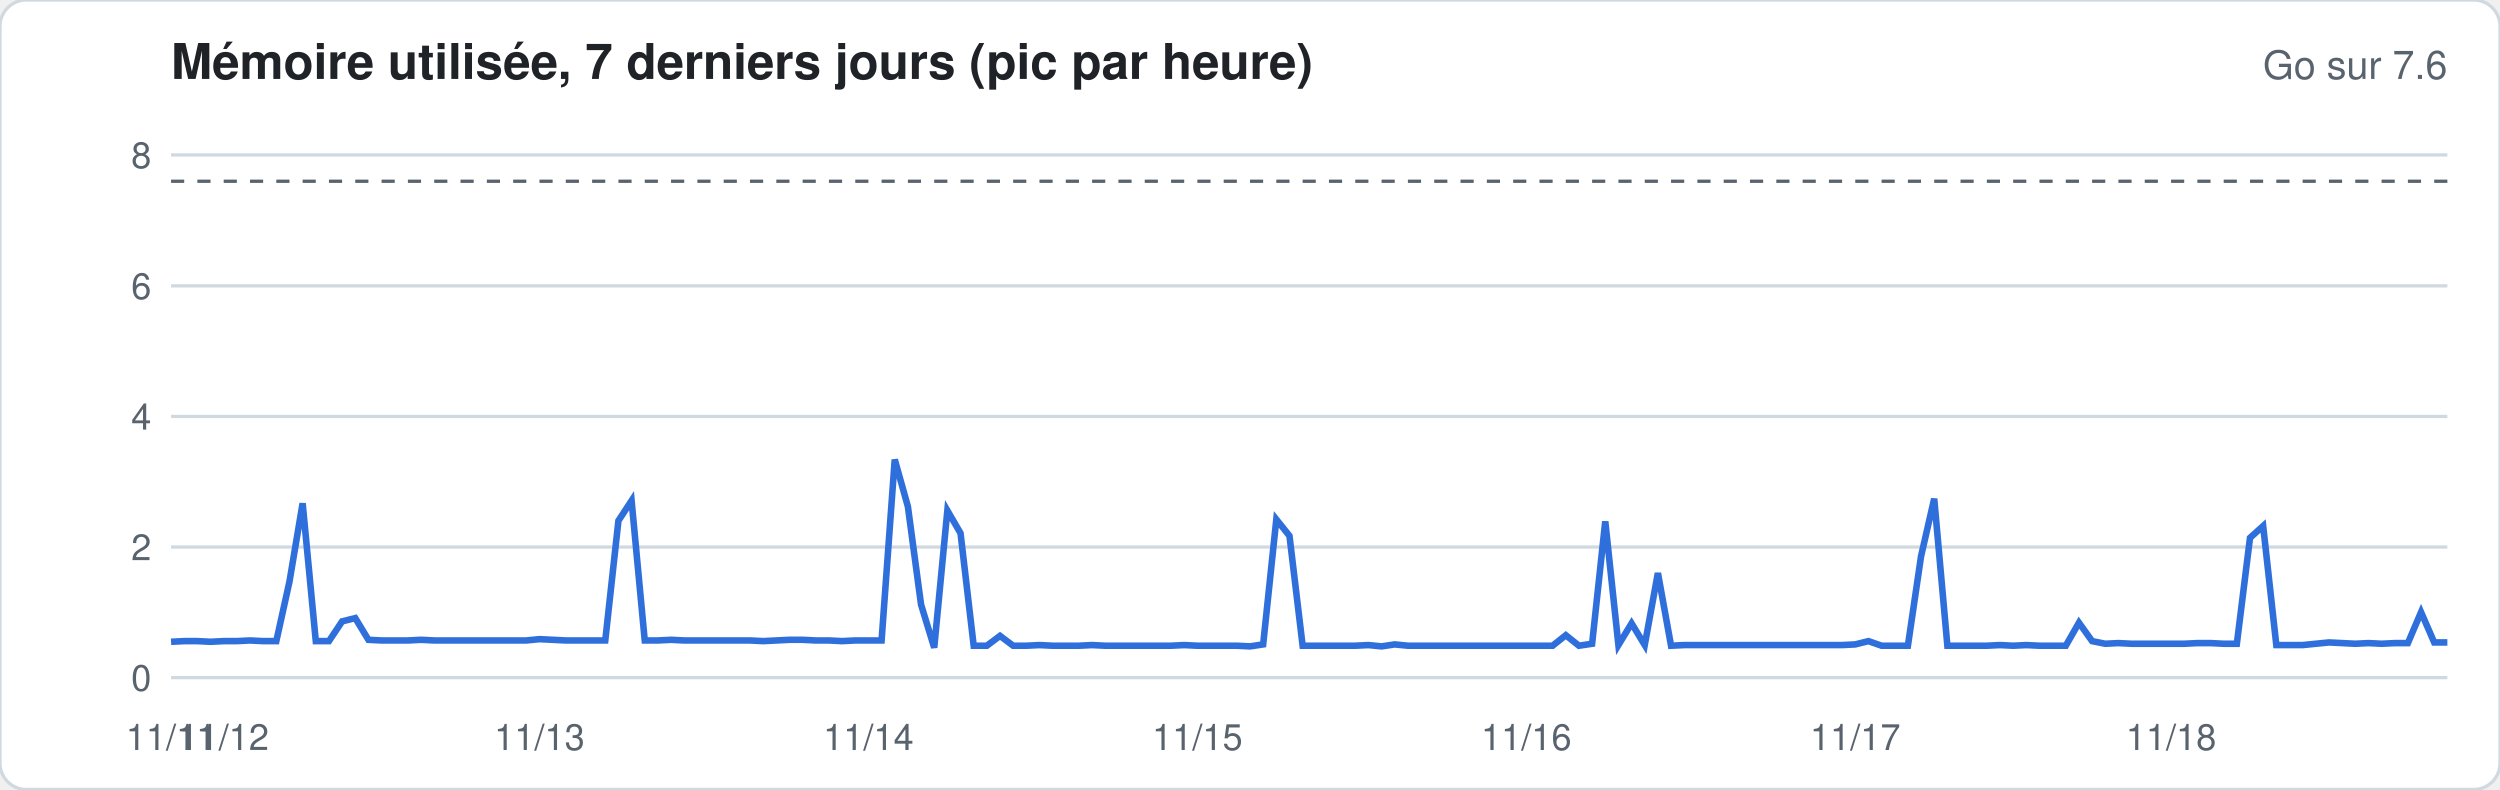
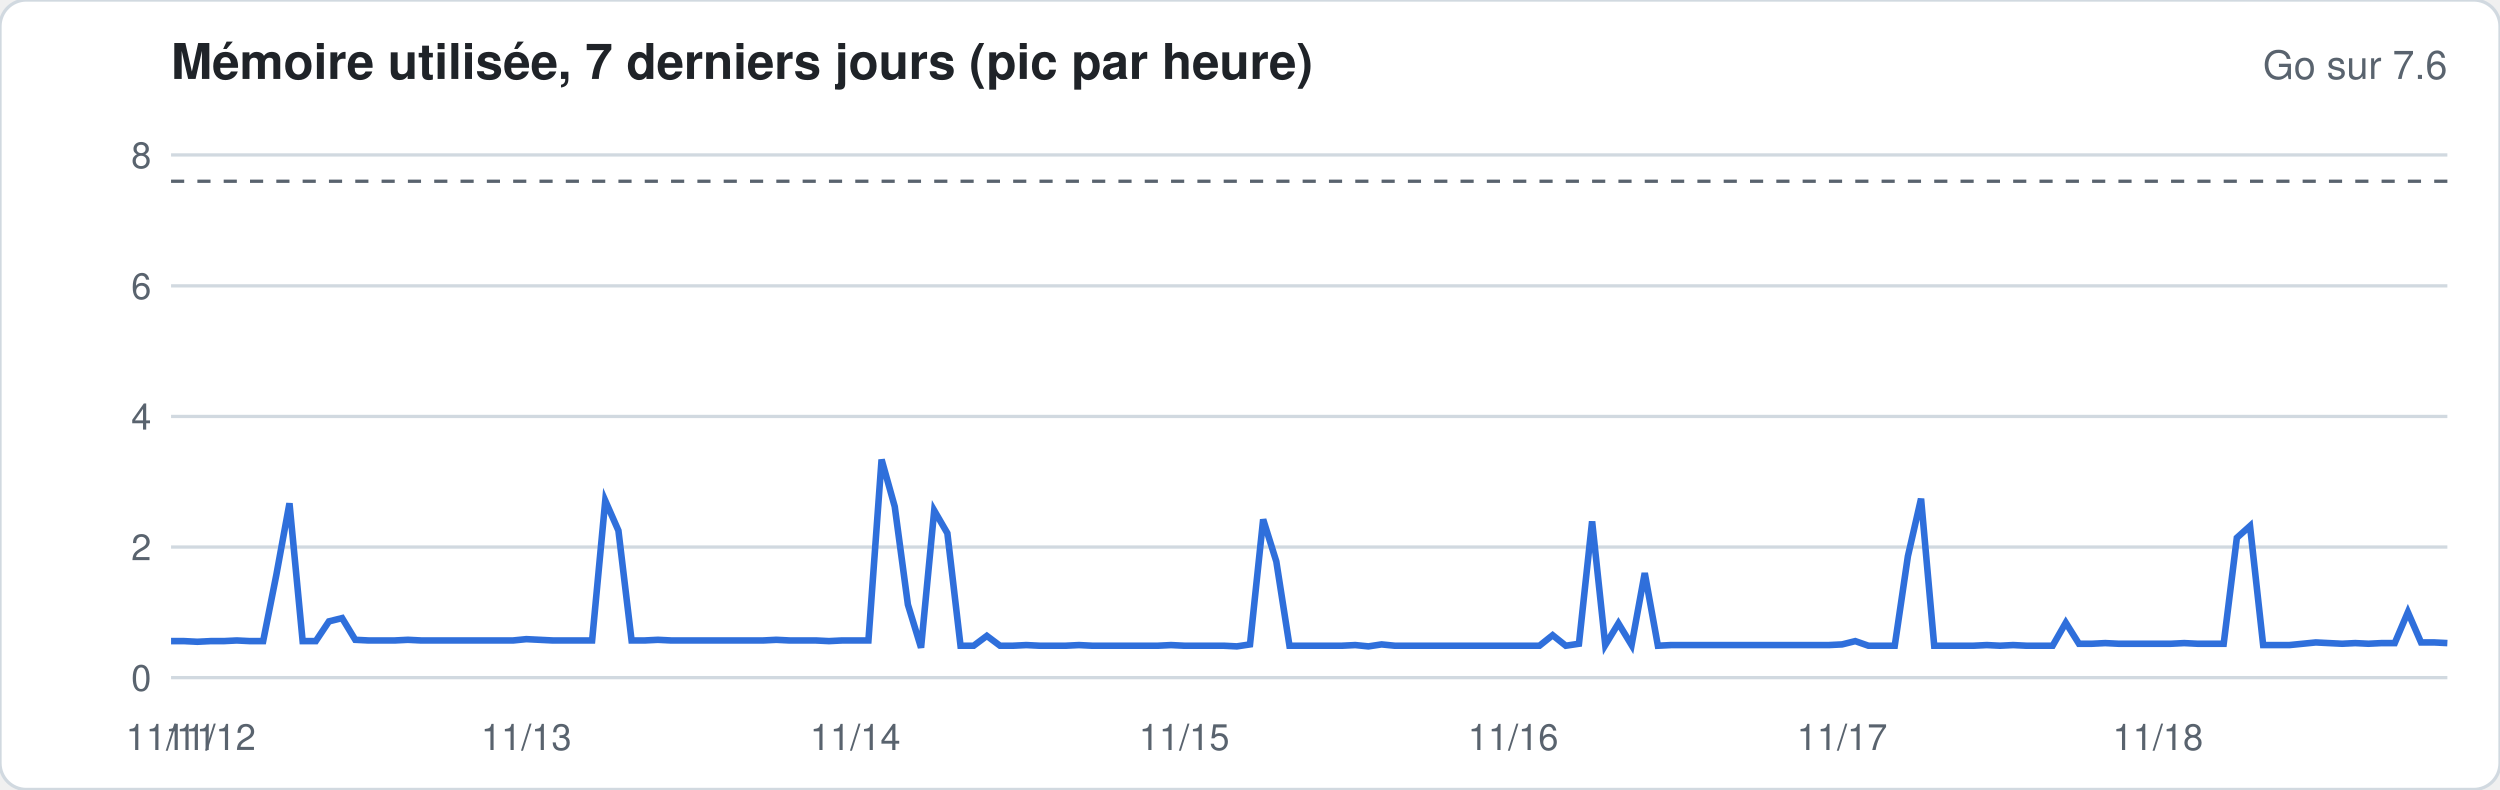
<svg xmlns="http://www.w3.org/2000/svg" width="760" height="240" viewBox="0 0 760 240" font-family="-apple-system,Segoe UI,Helvetica,Arial,sans-serif">
  <rect width="760" height="240" rx="8" fill="#ffffff" stroke="#d1d9e0" />
  <text x="52" y="24" font-size="15" font-weight="600" fill="#1f2328">Mémoire utilisée, 7 derniers jours (pic par heure)</text>
  <text x="744" y="24" font-size="12" fill="#59636e" text-anchor="end">Go sur 7.6</text>
  <line x1="52" x2="744" y1="206.0" y2="206.0" stroke="#d1d9e0" stroke-width="1" />
  <text x="46" y="210.0" font-size="11" fill="#59636e" text-anchor="end">0</text>
  <line x1="52" x2="744" y1="166.3" y2="166.3" stroke="#d1d9e0" stroke-width="1" />
  <text x="46" y="170.3" font-size="11" fill="#59636e" text-anchor="end">2</text>
  <line x1="52" x2="744" y1="126.6" y2="126.6" stroke="#d1d9e0" stroke-width="1" />
  <text x="46" y="130.6" font-size="11" fill="#59636e" text-anchor="end">4</text>
  <line x1="52" x2="744" y1="86.9" y2="86.9" stroke="#d1d9e0" stroke-width="1" />
  <text x="46" y="90.9" font-size="11" fill="#59636e" text-anchor="end">6</text>
  <line x1="52" x2="744" y1="47.1" y2="47.1" stroke="#d1d9e0" stroke-width="1" />
  <text x="46" y="51.1" font-size="11" fill="#59636e" text-anchor="end">8</text>
  <line x1="52" x2="744" y1="55.1" y2="55.1" stroke="#59636e" stroke-dasharray="4 4" />
-   <polyline fill="none" stroke="#2f6fdb" stroke-width="2" points="52.0,195.1 56.0,194.9 60.0,194.9 64.0,195.1 68.0,194.9 72.0,194.9 76.0,194.7 80.0,194.9 84.0,194.9 88.0,176.8 92.0,153.0 96.0,194.9 100.0,194.9 104.0,188.9 108.0,187.9 112.0,194.5 116.0,194.7 120.0,194.7 124.0,194.7 128.0,194.5 132.0,194.7 136.0,194.7 140.0,194.7 144.0,194.7 148.0,194.7 152.0,194.7 156.0,194.7 160.0,194.7 164.0,194.3 168.0,194.5 172.0,194.7 176.0,194.7 180.0,194.7 184.0,194.7 188.0,158.3 192.0,152.2 196.0,194.7 200.0,194.7 204.0,194.5 208.0,194.7 212.0,194.7 216.0,194.7 220.0,194.7 224.0,194.7 228.0,194.7 232.0,194.9 236.0,194.7 240.0,194.5 244.0,194.5 248.0,194.7 252.0,194.7 256.0,194.9 260.0,194.7 264.0,194.7 268.0,194.7 272.0,139.7 276.0,154.0 280.0,183.8 284.0,196.9 288.0,155.2 292.0,162.1 296.0,196.3 300.0,196.3 304.0,193.3 308.0,196.3 312.0,196.3 316.0,196.1 320.0,196.3 324.0,196.3 328.0,196.3 332.0,196.1 336.0,196.3 340.0,196.3 344.0,196.3 348.0,196.3 352.0,196.3 356.0,196.3 360.0,196.1 364.0,196.3 368.0,196.3 372.0,196.3 376.0,196.3 380.0,196.5 384.0,195.9 388.0,157.9 392.0,162.9 396.0,196.3 400.0,196.3 404.0,196.3 408.0,196.3 412.0,196.3 416.0,196.1 420.0,196.5 424.0,195.9 428.0,196.3 432.0,196.3 436.0,196.3 440.0,196.3 444.0,196.3 448.0,196.3 452.0,196.3 456.0,196.3 460.0,196.3 464.0,196.3 468.0,196.3 472.0,196.3 476.0,193.1 480.0,196.3 484.0,195.7 488.0,158.5 492.0,196.1 496.0,189.5 500.0,196.1 504.0,174.2 508.0,196.3 512.0,196.1 516.0,196.1 520.0,196.1 524.0,196.1 528.0,196.1 532.0,196.1 536.0,196.1 540.0,196.1 544.0,196.1 548.0,196.1 552.0,196.1 556.0,196.1 560.0,196.1 564.0,195.9 568.0,194.9 572.0,196.3 576.0,196.3 580.0,196.3 584.0,169.1 588.0,151.6 592.0,196.3 596.0,196.3 600.0,196.3 604.0,196.3 608.0,196.1 612.0,196.3 616.0,196.1 620.0,196.3 624.0,196.3 628.0,196.3 632.0,189.3 636.0,194.9 640.0,195.7 644.0,195.5 648.0,195.7 652.0,195.7 656.0,195.7 660.0,195.7 664.0,195.7 668.0,195.5 672.0,195.5 676.0,195.7 680.0,195.7 684.0,163.5 688.0,159.9 692.0,196.1 696.0,196.1 700.0,196.1 704.0,195.7 708.0,195.3 712.0,195.5 716.0,195.7 720.0,195.5 724.0,195.7 728.0,195.5 732.0,195.5 736.0,186.1 740.0,195.3 744.0,195.3" />
+   <polyline fill="none" stroke="#2f6fdb" stroke-width="2" points="52.0,194.9 56.0,194.9 60.0,195.1 64.0,194.9 68.0,194.9 72.0,194.7 76.0,194.9 80.0,194.9 84.0,174.8 88.0,153.0 92.0,194.9 96.0,194.9 100.0,188.9 104.0,187.9 108.0,194.5 112.0,194.7 116.0,194.7 120.0,194.7 124.0,194.5 128.0,194.7 132.0,194.7 136.0,194.7 140.0,194.7 144.0,194.7 148.0,194.7 152.0,194.7 156.0,194.7 160.0,194.3 164.0,194.5 168.0,194.7 172.0,194.7 176.0,194.7 180.0,194.7 184.0,152.2 188.0,161.3 192.0,194.7 196.0,194.7 200.0,194.5 204.0,194.7 208.0,194.7 212.0,194.7 216.0,194.7 220.0,194.7 224.0,194.7 228.0,194.7 232.0,194.7 236.0,194.5 240.0,194.7 244.0,194.7 248.0,194.7 252.0,194.9 256.0,194.7 260.0,194.7 264.0,194.7 268.0,139.7 272.0,154.0 276.0,183.8 280.0,196.9 284.0,155.2 288.0,162.1 292.0,196.3 296.0,196.3 300.0,193.3 304.0,196.3 308.0,196.3 312.0,196.1 316.0,196.3 320.0,196.3 324.0,196.3 328.0,196.1 332.0,196.3 336.0,196.3 340.0,196.3 344.0,196.3 348.0,196.3 352.0,196.3 356.0,196.1 360.0,196.3 364.0,196.3 368.0,196.3 372.0,196.3 376.0,196.5 380.0,195.9 384.0,157.9 388.0,170.7 392.0,196.3 396.0,196.3 400.0,196.3 404.0,196.3 408.0,196.3 412.0,196.1 416.0,196.5 420.0,195.9 424.0,196.3 428.0,196.3 432.0,196.3 436.0,196.3 440.0,196.3 444.0,196.3 448.0,196.3 452.0,196.3 456.0,196.3 460.0,196.3 464.0,196.3 468.0,196.3 472.0,193.1 476.0,196.3 480.0,195.7 484.0,158.5 488.0,196.1 492.0,189.5 496.0,196.1 500.0,174.2 504.0,196.3 508.0,196.1 512.0,196.1 516.0,196.1 520.0,196.1 524.0,196.1 528.0,196.1 532.0,196.1 536.0,196.1 540.0,196.1 544.0,196.1 548.0,196.1 552.0,196.1 556.0,196.1 560.0,195.9 564.0,194.9 568.0,196.3 572.0,196.3 576.0,196.3 580.0,169.1 584.0,151.6 588.0,196.3 592.0,196.3 596.0,196.3 600.0,196.3 604.0,196.1 608.0,196.3 612.0,196.1 616.0,196.3 620.0,196.3 624.0,196.3 628.0,189.3 632.0,195.7 636.0,195.7 640.0,195.5 644.0,195.7 648.0,195.7 652.0,195.7 656.0,195.7 660.0,195.7 664.0,195.5 668.0,195.7 672.0,195.7 676.0,195.7 680.0,163.5 684.0,159.9 688.0,196.1 692.0,196.1 696.0,196.1 700.0,195.7 704.0,195.3 708.0,195.5 712.0,195.7 716.0,195.5 720.0,195.7 724.0,195.5 728.0,195.5 732.0,186.1 736.0,195.3 740.0,195.3 744.0,195.5" />
  <text x="52.0" y="228" font-size="11" fill="#59636e" text-anchor="middle">11/11</text>
-   <text x="68.0" y="228" font-size="11" fill="#59636e" text-anchor="middle">11/12</text>
-   <text x="164.0" y="228" font-size="11" fill="#59636e" text-anchor="middle">11/13</text>
-   <text x="264.0" y="228" font-size="11" fill="#59636e" text-anchor="middle">11/14</text>
-   <text x="364.0" y="228" font-size="11" fill="#59636e" text-anchor="middle">11/15</text>
-   <text x="464.0" y="228" font-size="11" fill="#59636e" text-anchor="middle">11/16</text>
-   <text x="564.0" y="228" font-size="11" fill="#59636e" text-anchor="middle">11/17</text>
-   <text x="660.0" y="228" font-size="11" fill="#59636e" text-anchor="middle">11/18</text>
+   <text x="64.0" y="228" font-size="11" fill="#59636e" text-anchor="middle">11/12</text>
+   <text x="160.0" y="228" font-size="11" fill="#59636e" text-anchor="middle">11/13</text>
+   <text x="260.0" y="228" font-size="11" fill="#59636e" text-anchor="middle">11/14</text>
+   <text x="360.0" y="228" font-size="11" fill="#59636e" text-anchor="middle">11/15</text>
+   <text x="460.0" y="228" font-size="11" fill="#59636e" text-anchor="middle">11/16</text>
+   <text x="560.0" y="228" font-size="11" fill="#59636e" text-anchor="middle">11/17</text>
+   <text x="656.0" y="228" font-size="11" fill="#59636e" text-anchor="middle">11/18</text>
</svg>
